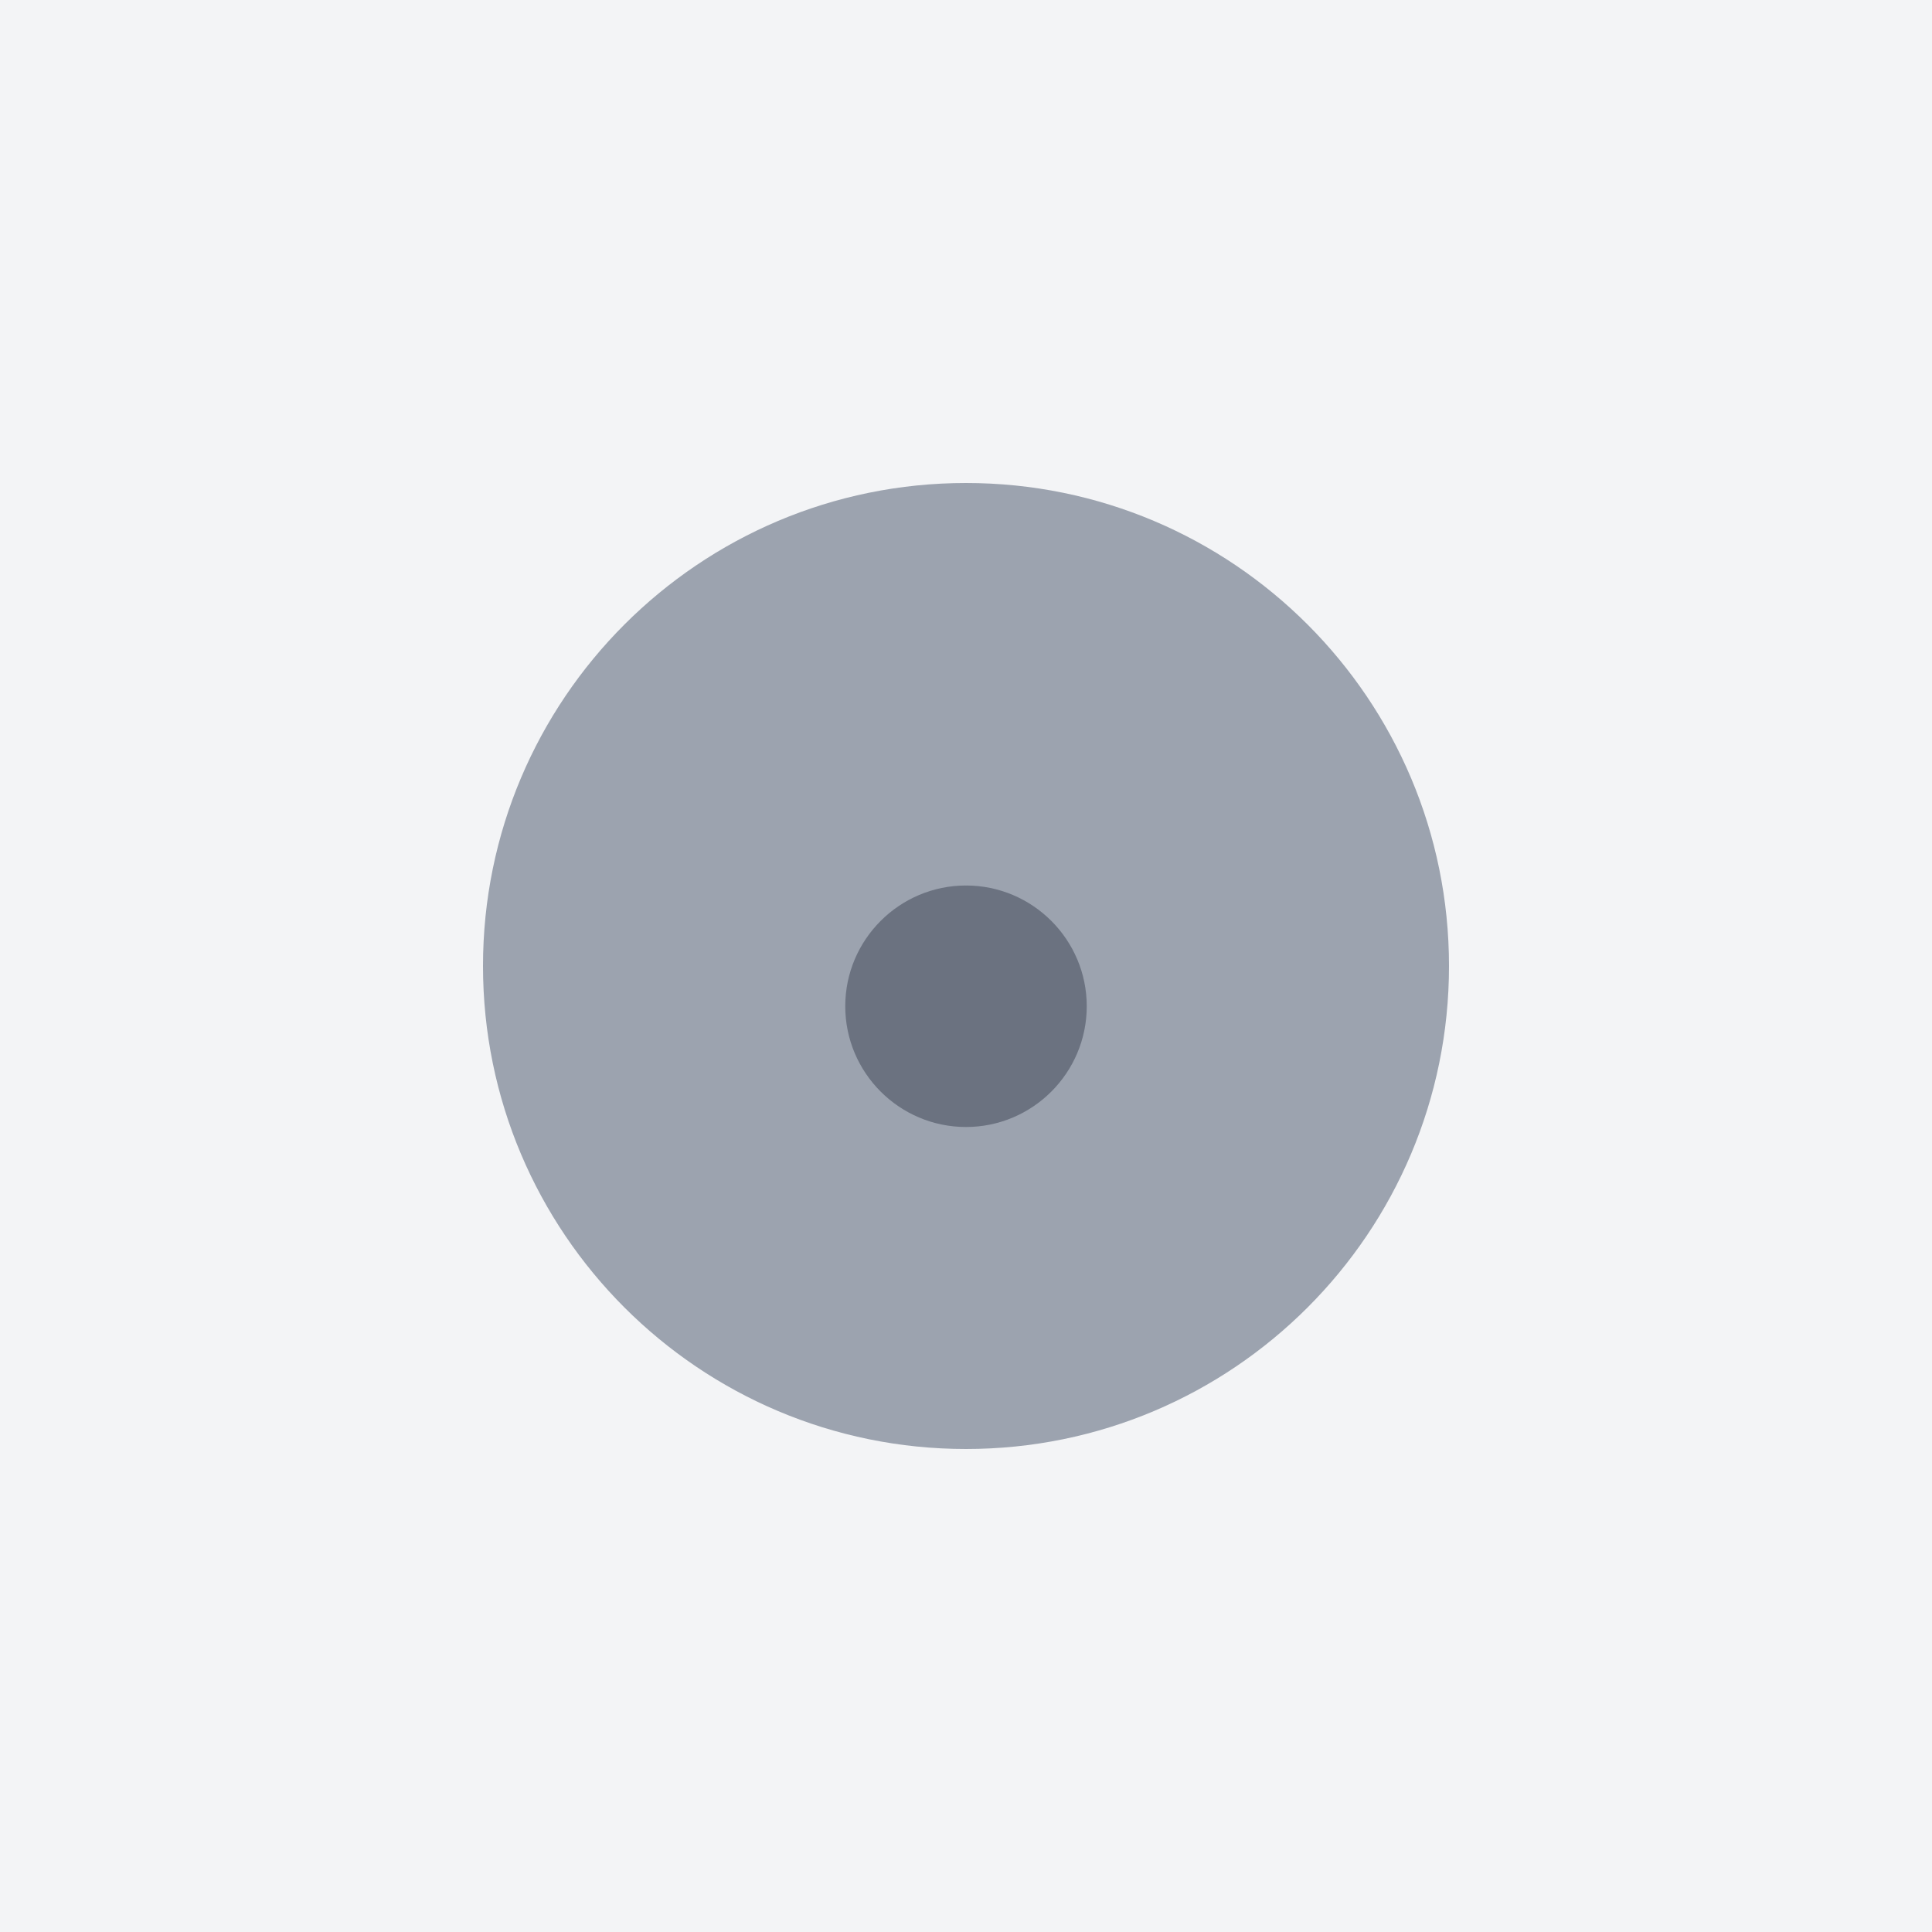
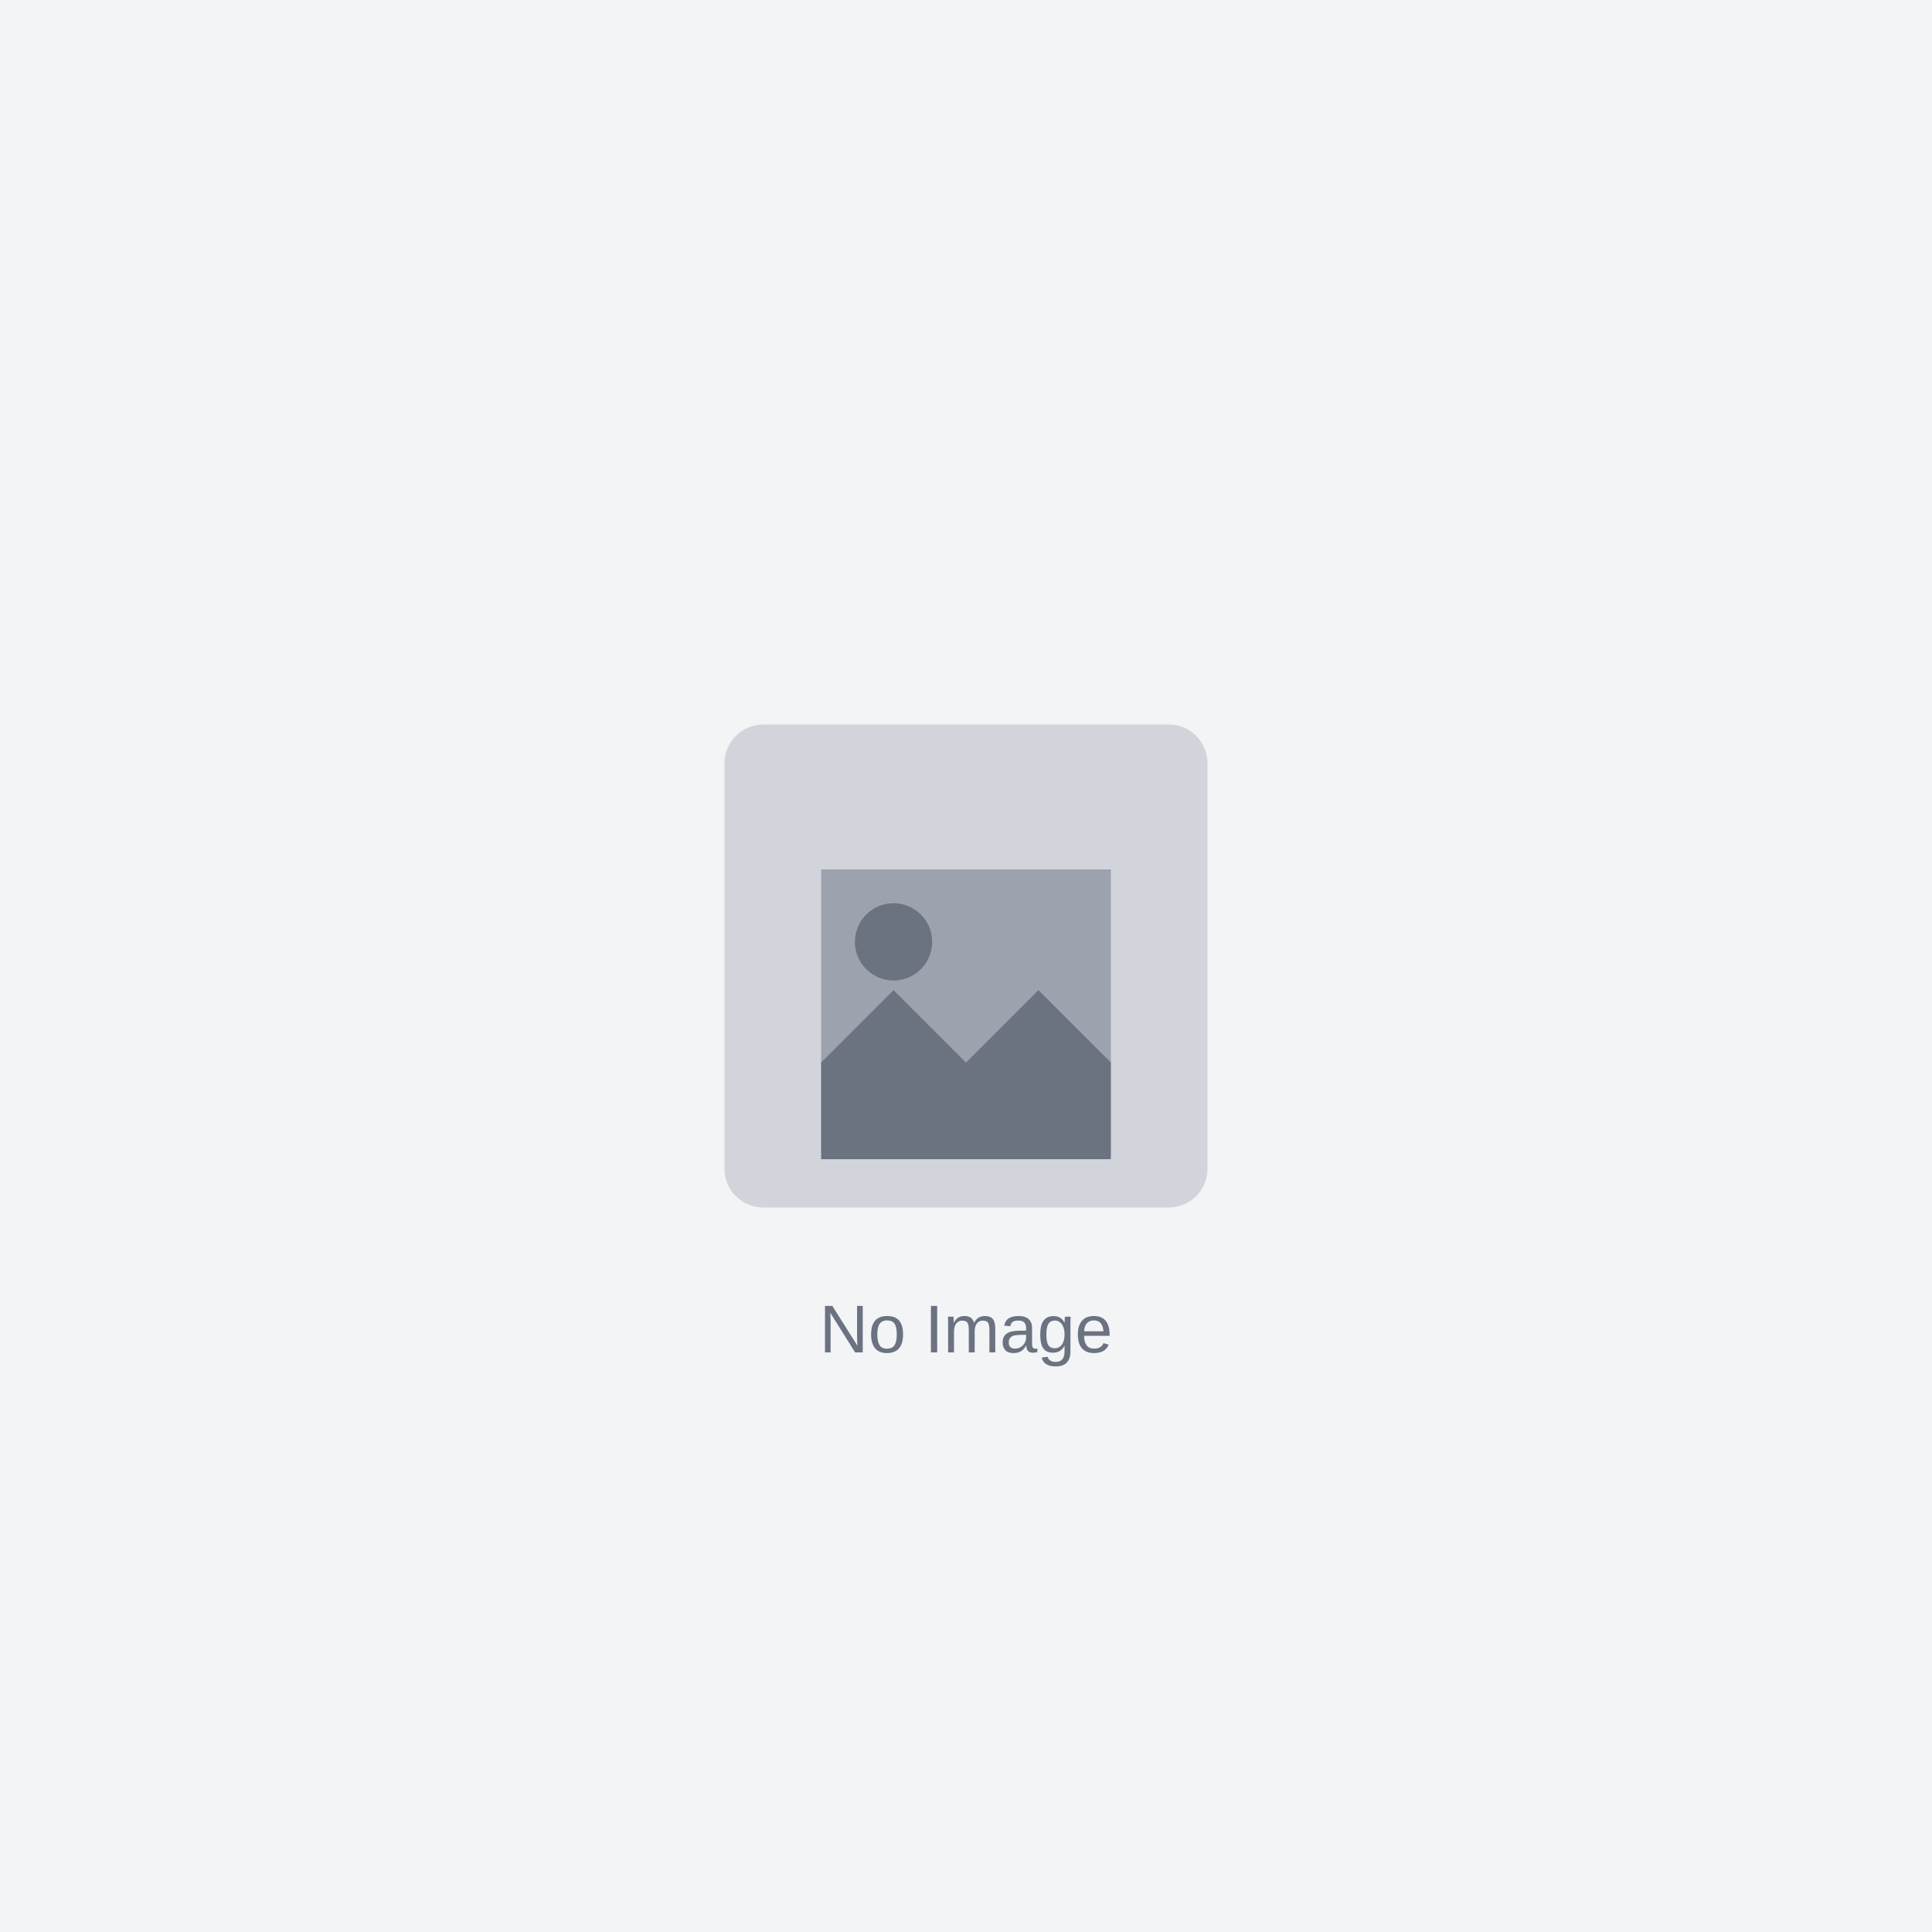
- <svg xmlns="http://www.w3.org/2000/svg" width="48" height="48" viewBox="0 0 48 48" fill="none">
-   <rect width="48" height="48" fill="#F3F4F6" />
-   <path d="M24 36C30.627 36 36 30.627 36 24C36 17.373 30.627 12 24 12C17.373 12 12 17.373 12 24C12 30.627 17.373 36 24 36Z" fill="#9CA3AF" />
-   <path d="M24 28C25.654 28 27 26.654 27 25C27 23.346 25.654 22 24 22C22.346 22 21 23.346 21 25C21 26.654 22.346 28 24 28Z" fill="#6B7280" />
+ <svg xmlns="http://www.w3.org/2000/svg" width="400" height="400" viewBox="0 0 400 400" fill="none">
+   <rect width="400" height="400" fill="#F3F4F6" />
+   <rect x="150" y="150" width="100" height="100" rx="8" fill="#D1D5DB" />
+   <path d="M170 180H230V220H170V180Z" fill="#9CA3AF" />
+   <circle cx="185" cy="195" r="8" fill="#6B7280" />
+   <path d="M170 220L185 205L200 220L215 205L230 220V240H170V220Z" fill="#6B7280" />
+   <text x="200" y="280" text-anchor="middle" fill="#6B7280" font-family="Arial, sans-serif" font-size="14">No Image</text>
</svg>
